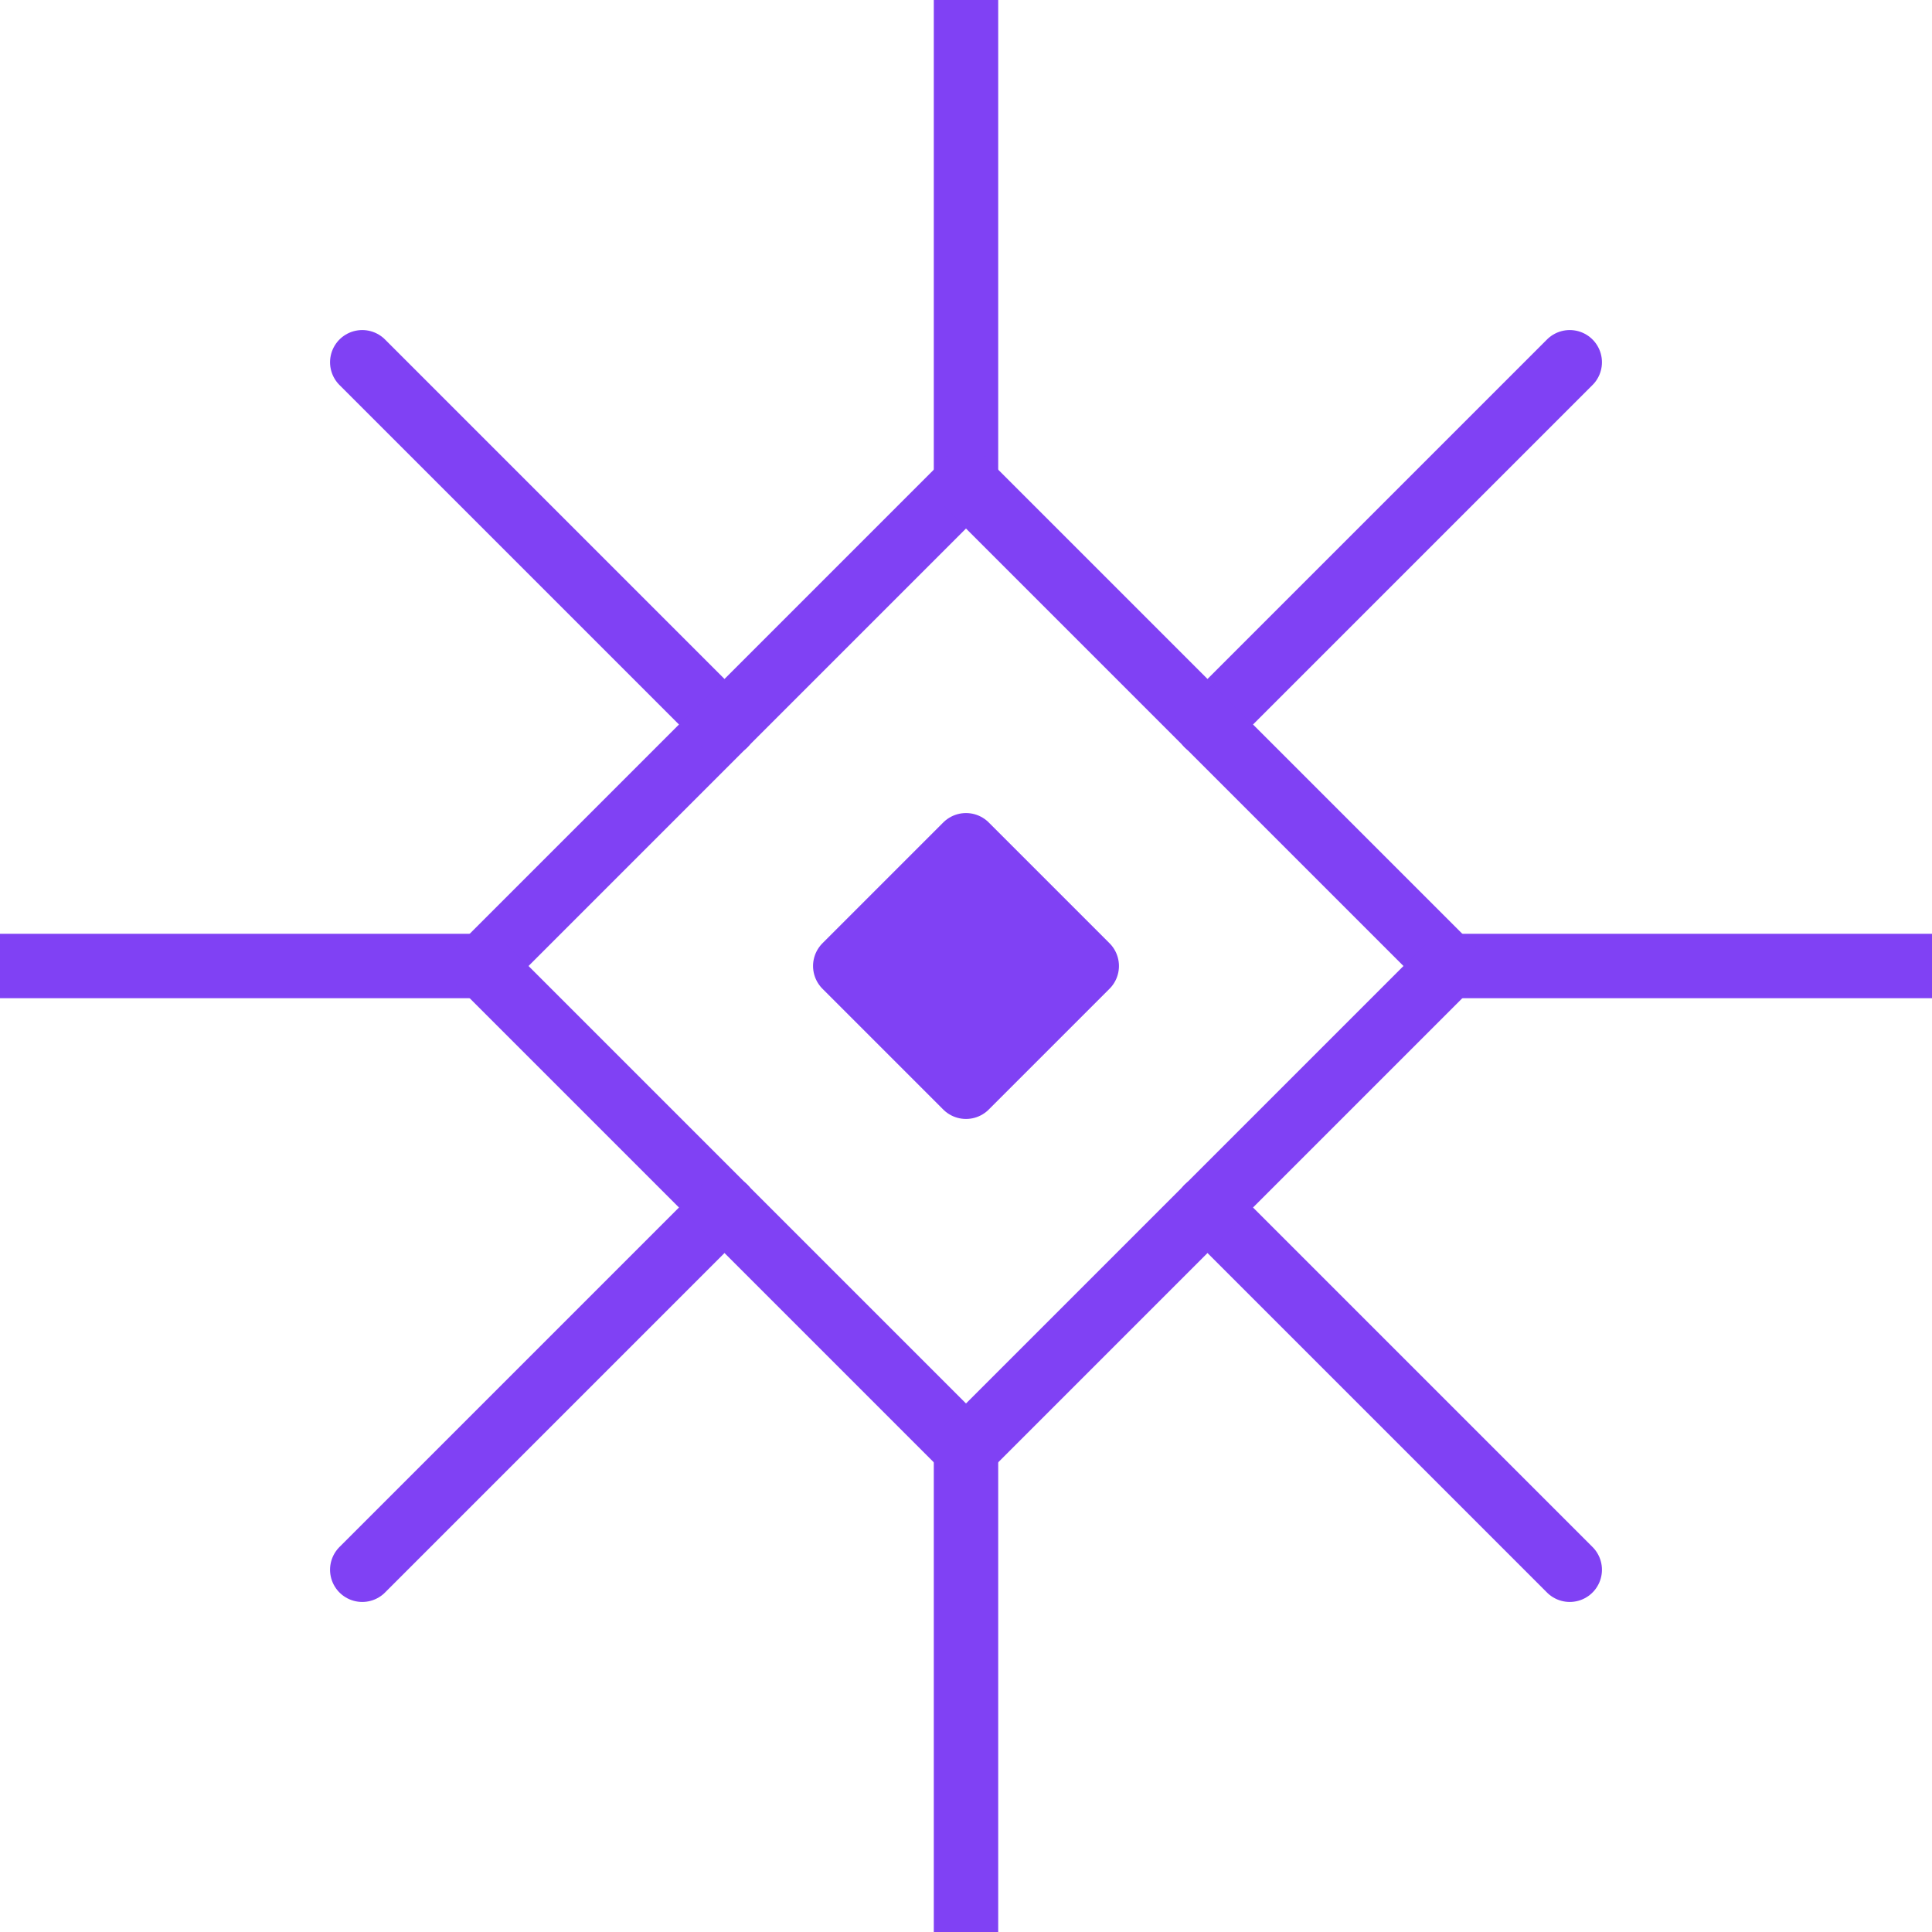
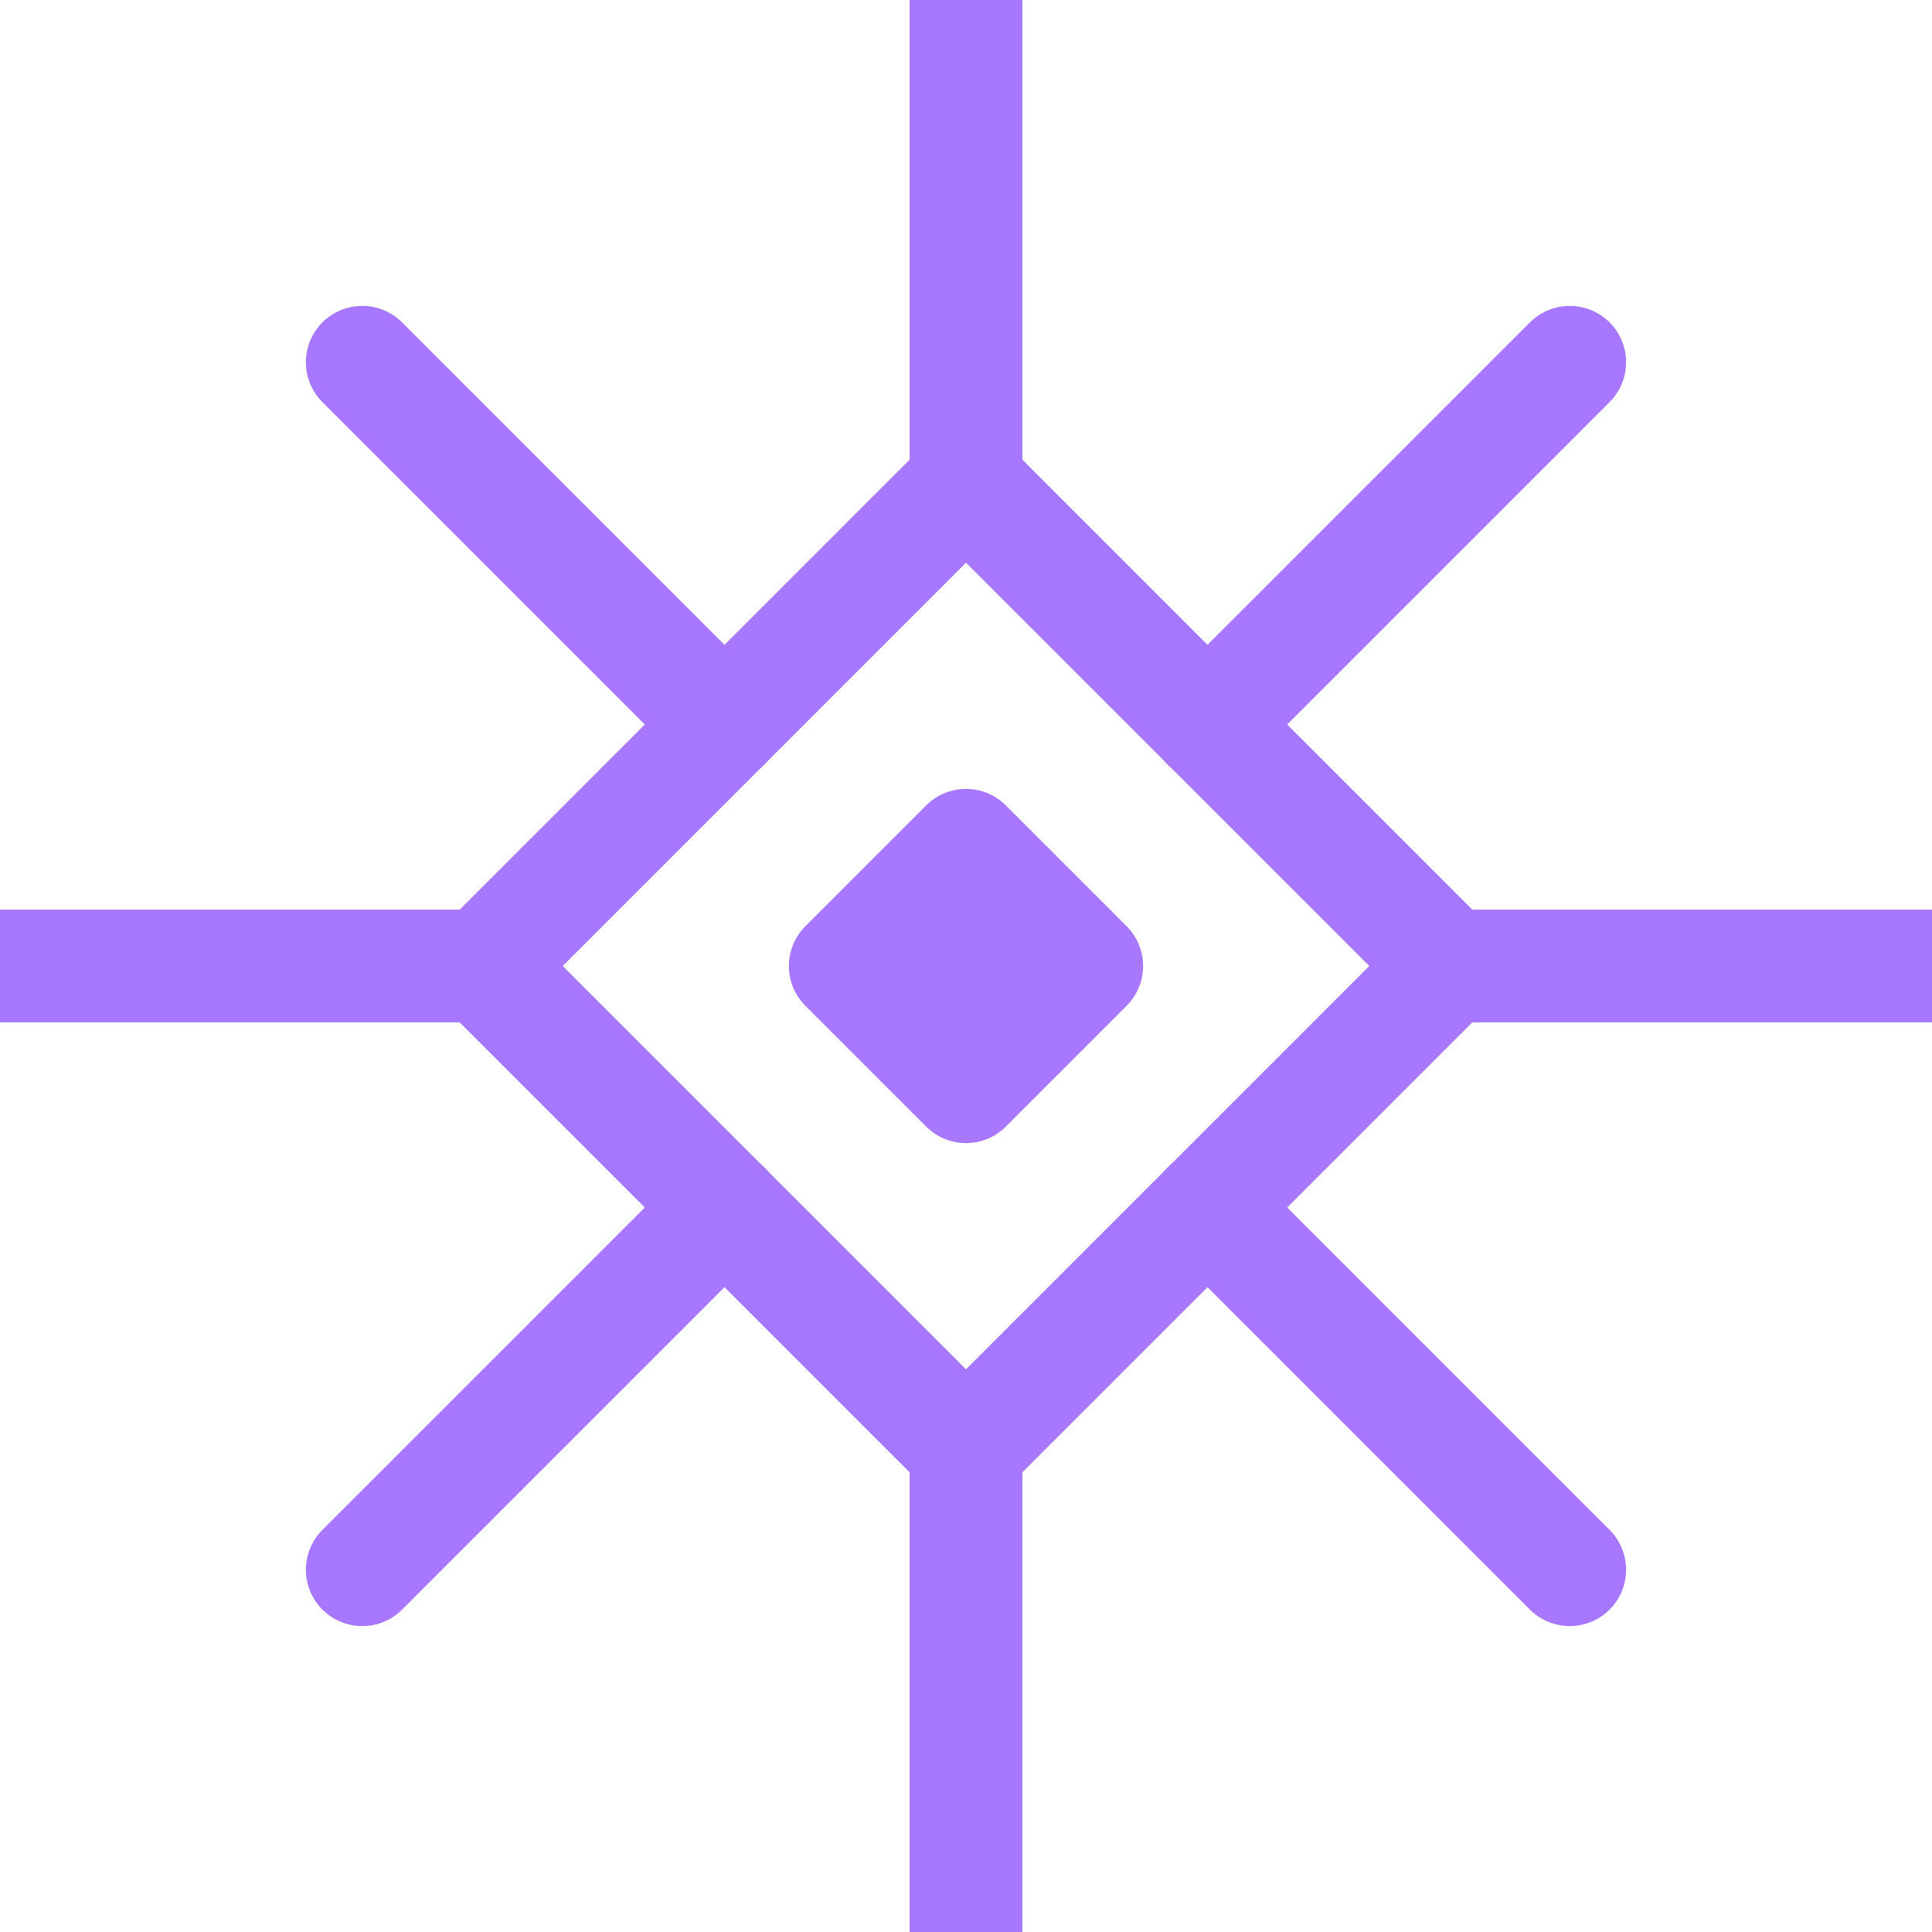
<svg xmlns="http://www.w3.org/2000/svg" width="60" height="60" viewBox="0 0 60 60">
  <rect width="60" height="60" fill="transparent" />
-   <g stroke="#8041f4" stroke-width="2" stroke-linecap="round" stroke-linejoin="round" fill="none">
+   <g stroke="#a777ff" stroke-width="3.5" stroke-linecap="round" stroke-linejoin="round" fill="none">
    <line x1="0" y1="30" x2="15" y2="30" />
    <line x1="45" y1="30" x2="60" y2="30" />
    <line x1="30" y1="0" x2="30" y2="15" />
    <line x1="30" y1="45" x2="30" y2="60" />
    <line x1="22.5" y1="22.5" x2="11.25" y2="11.25" />
    <line x1="22.5" y1="37.5" x2="11.25" y2="48.75" />
    <line x1="37.5" y1="22.5" x2="48.75" y2="11.25" />
    <line x1="37.5" y1="37.5" x2="48.75" y2="48.75" />
    <line x1="15" y1="30" x2="22.5" y2="22.5" />
    <line x1="22.5" y1="22.5" x2="30" y2="15" />
    <line x1="37.5" y1="22.5" x2="30" y2="15" />
    <line x1="45" y1="30" x2="37.5" y2="22.5" />
    <line x1="15" y1="30" x2="22.5" y2="37.5" />
    <line x1="22.5" y1="37.5" x2="30" y2="45" />
    <line x1="37.5" y1="37.5" x2="30" y2="45" />
    <line x1="45" y1="30" x2="37.5" y2="37.5" />
-     <path d="M 30 26.25 L 26.25 30 L 30 33.75 L 33.75 30 Z" fill="#8041f4" />
+     <path d="M 30 26.25 L 26.25 30 L 30 33.75 L 33.75 30 Z" fill="#a777ff" />
  </g>
</svg>
